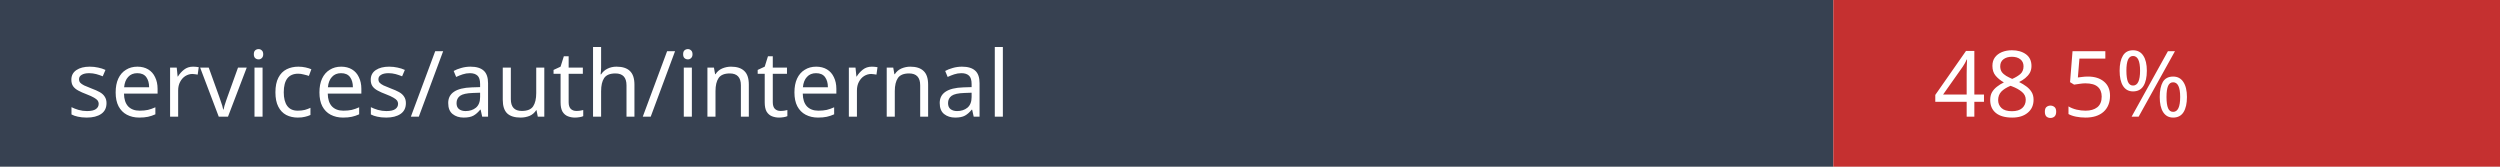
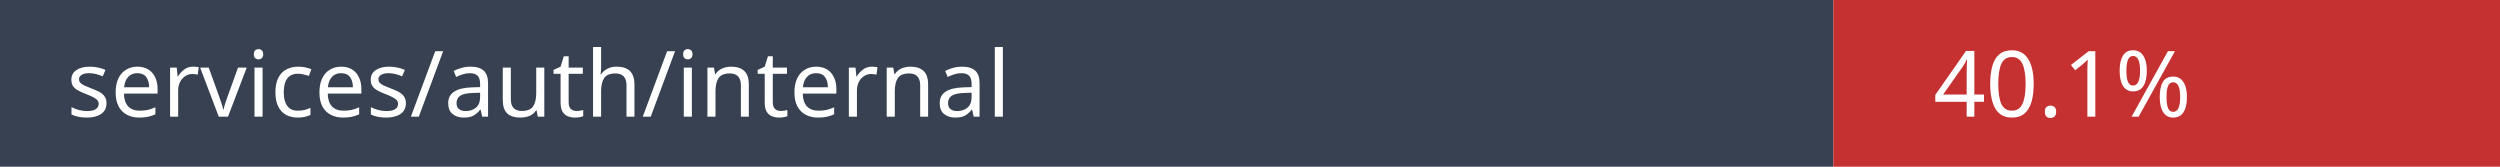
- <svg xmlns="http://www.w3.org/2000/svg" width="300" height="20" role="img" aria-label="services/auth/internal coverage 48.5%">
+ <svg xmlns="http://www.w3.org/2000/svg" width="300" height="20" role="img" aria-label="services/auth/internal coverage 40.1%">
  <rect width="220" height="20" fill="#374151" />
  <rect x="220" width="80" height="20" fill="#c53030" />
  <g fill="#fff" font-family="Verdana,sans-serif" font-size="11">
    <text x="8" y="14">services/auth/internal</text>
-     <text x="232" y="14">48.5%</text>
+     <text x="232" y="14">40.1%</text>
  </g>
</svg>
